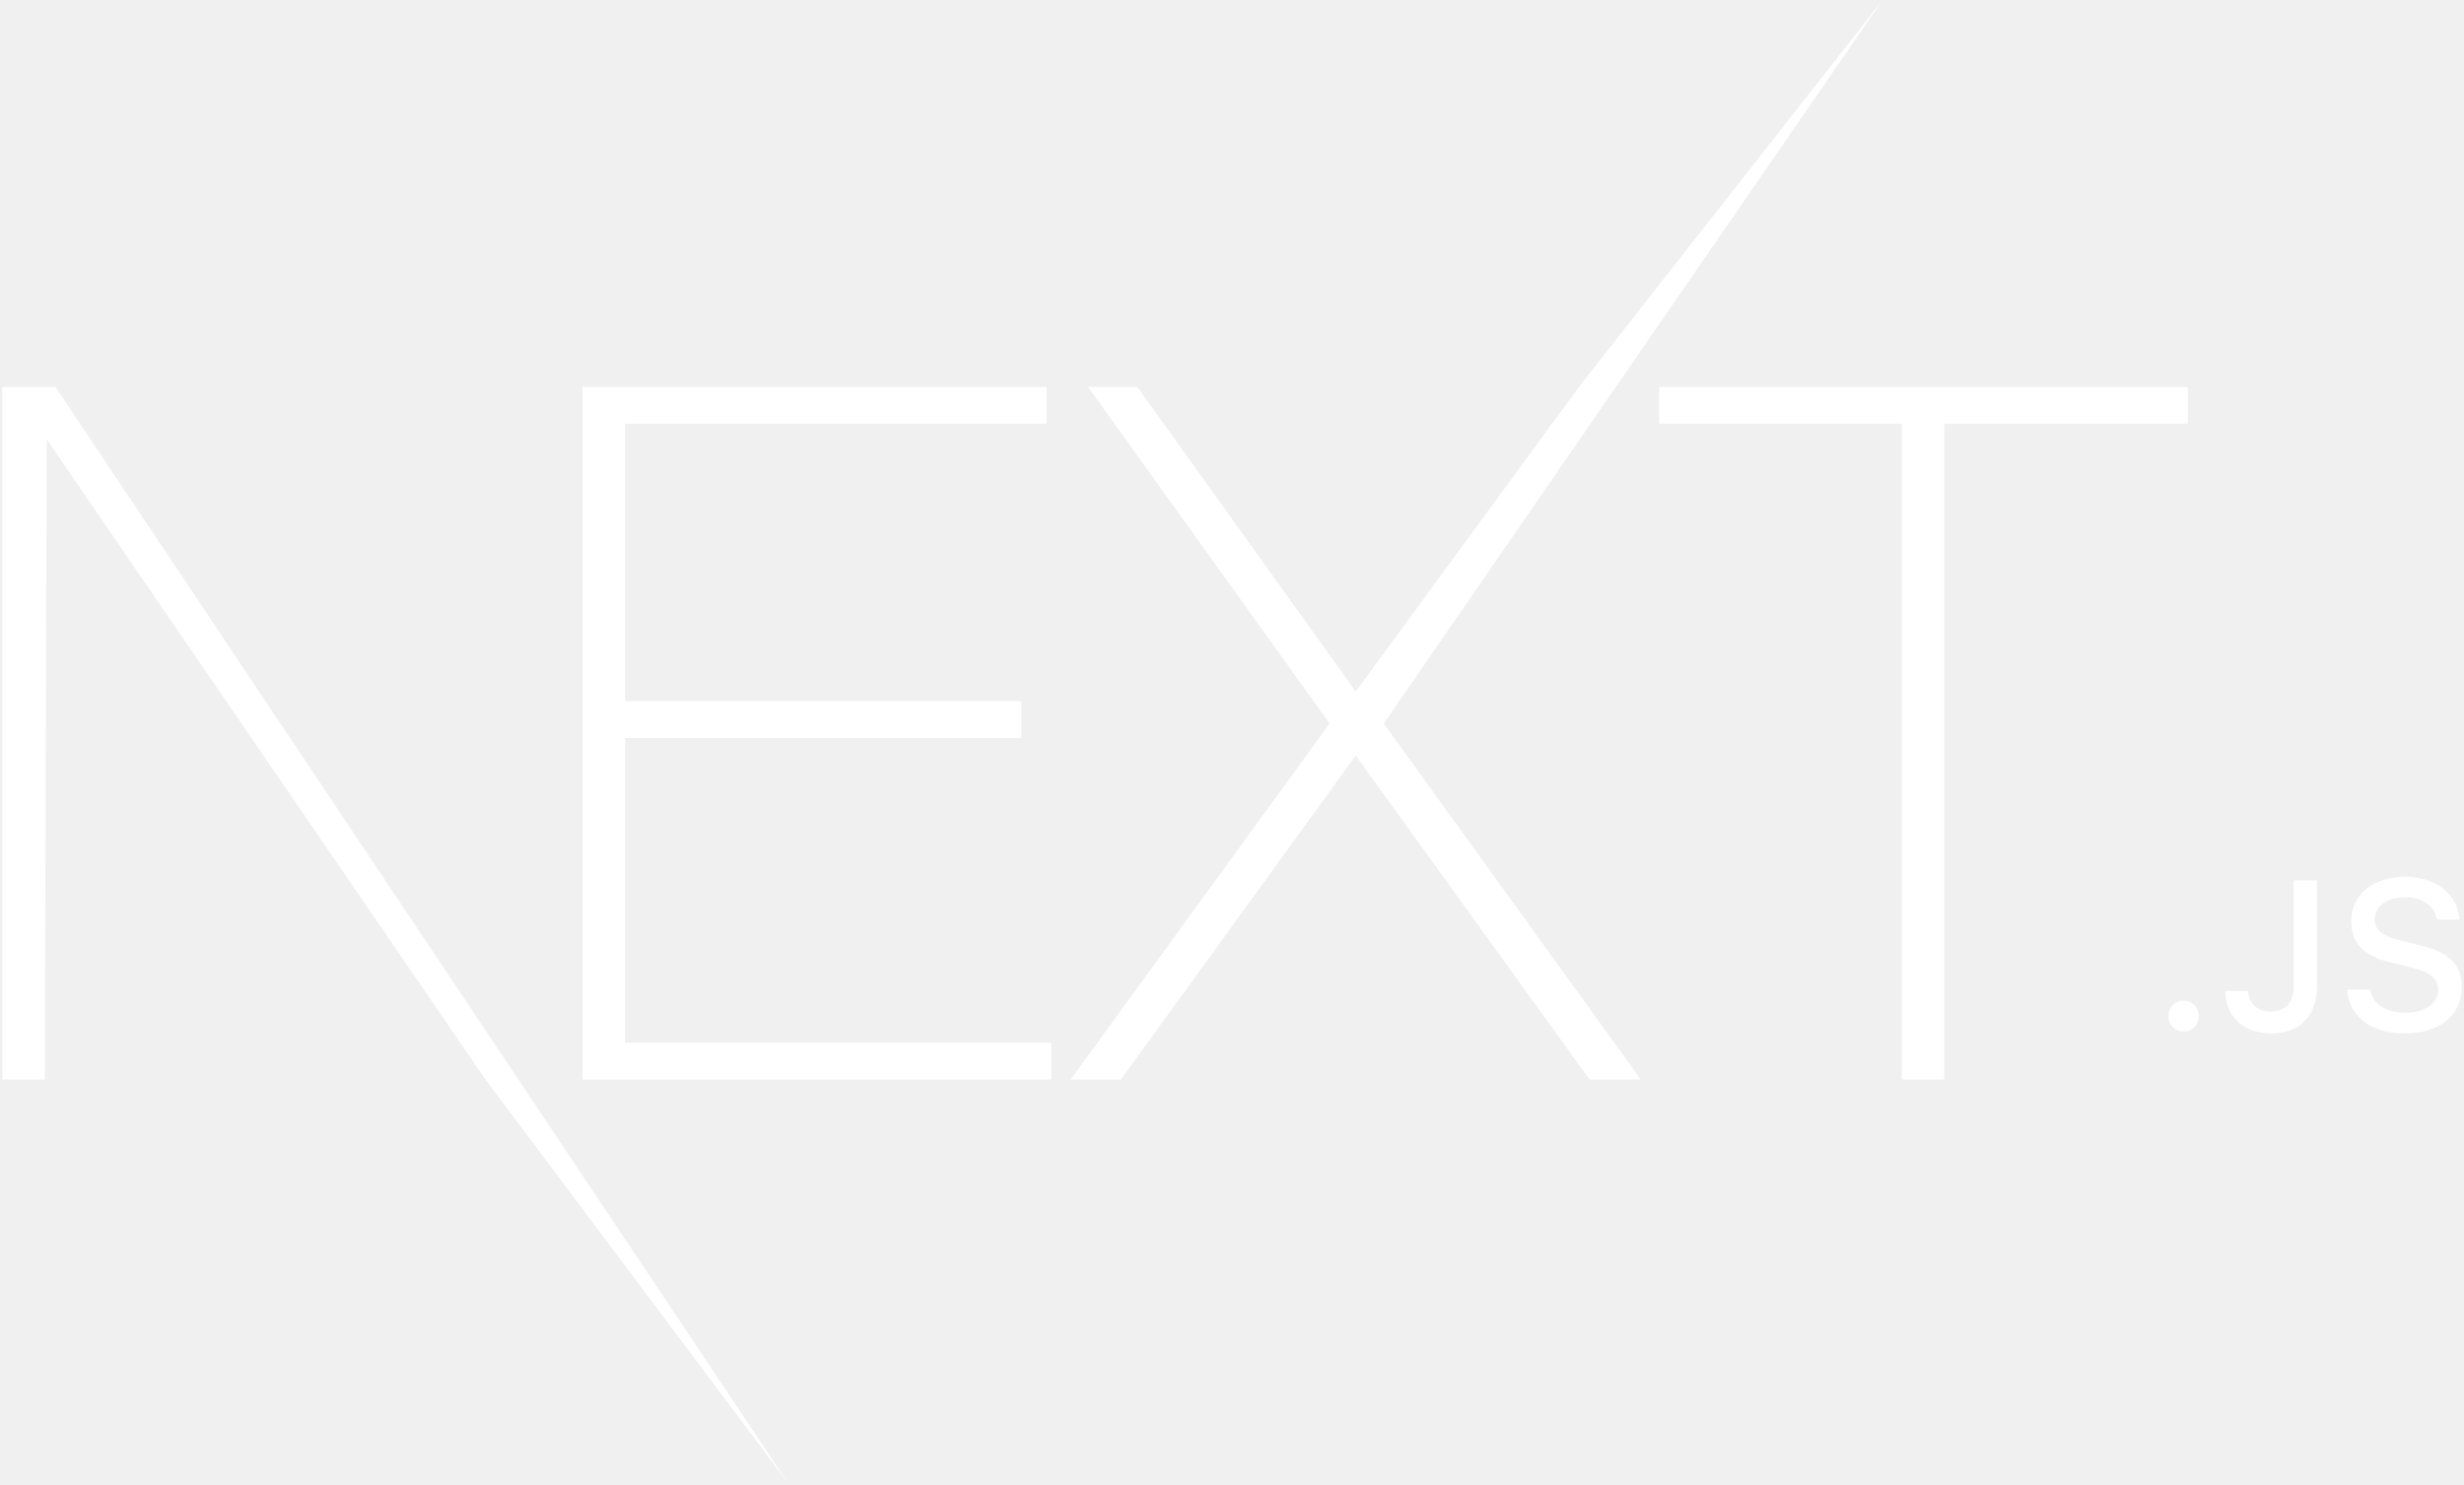
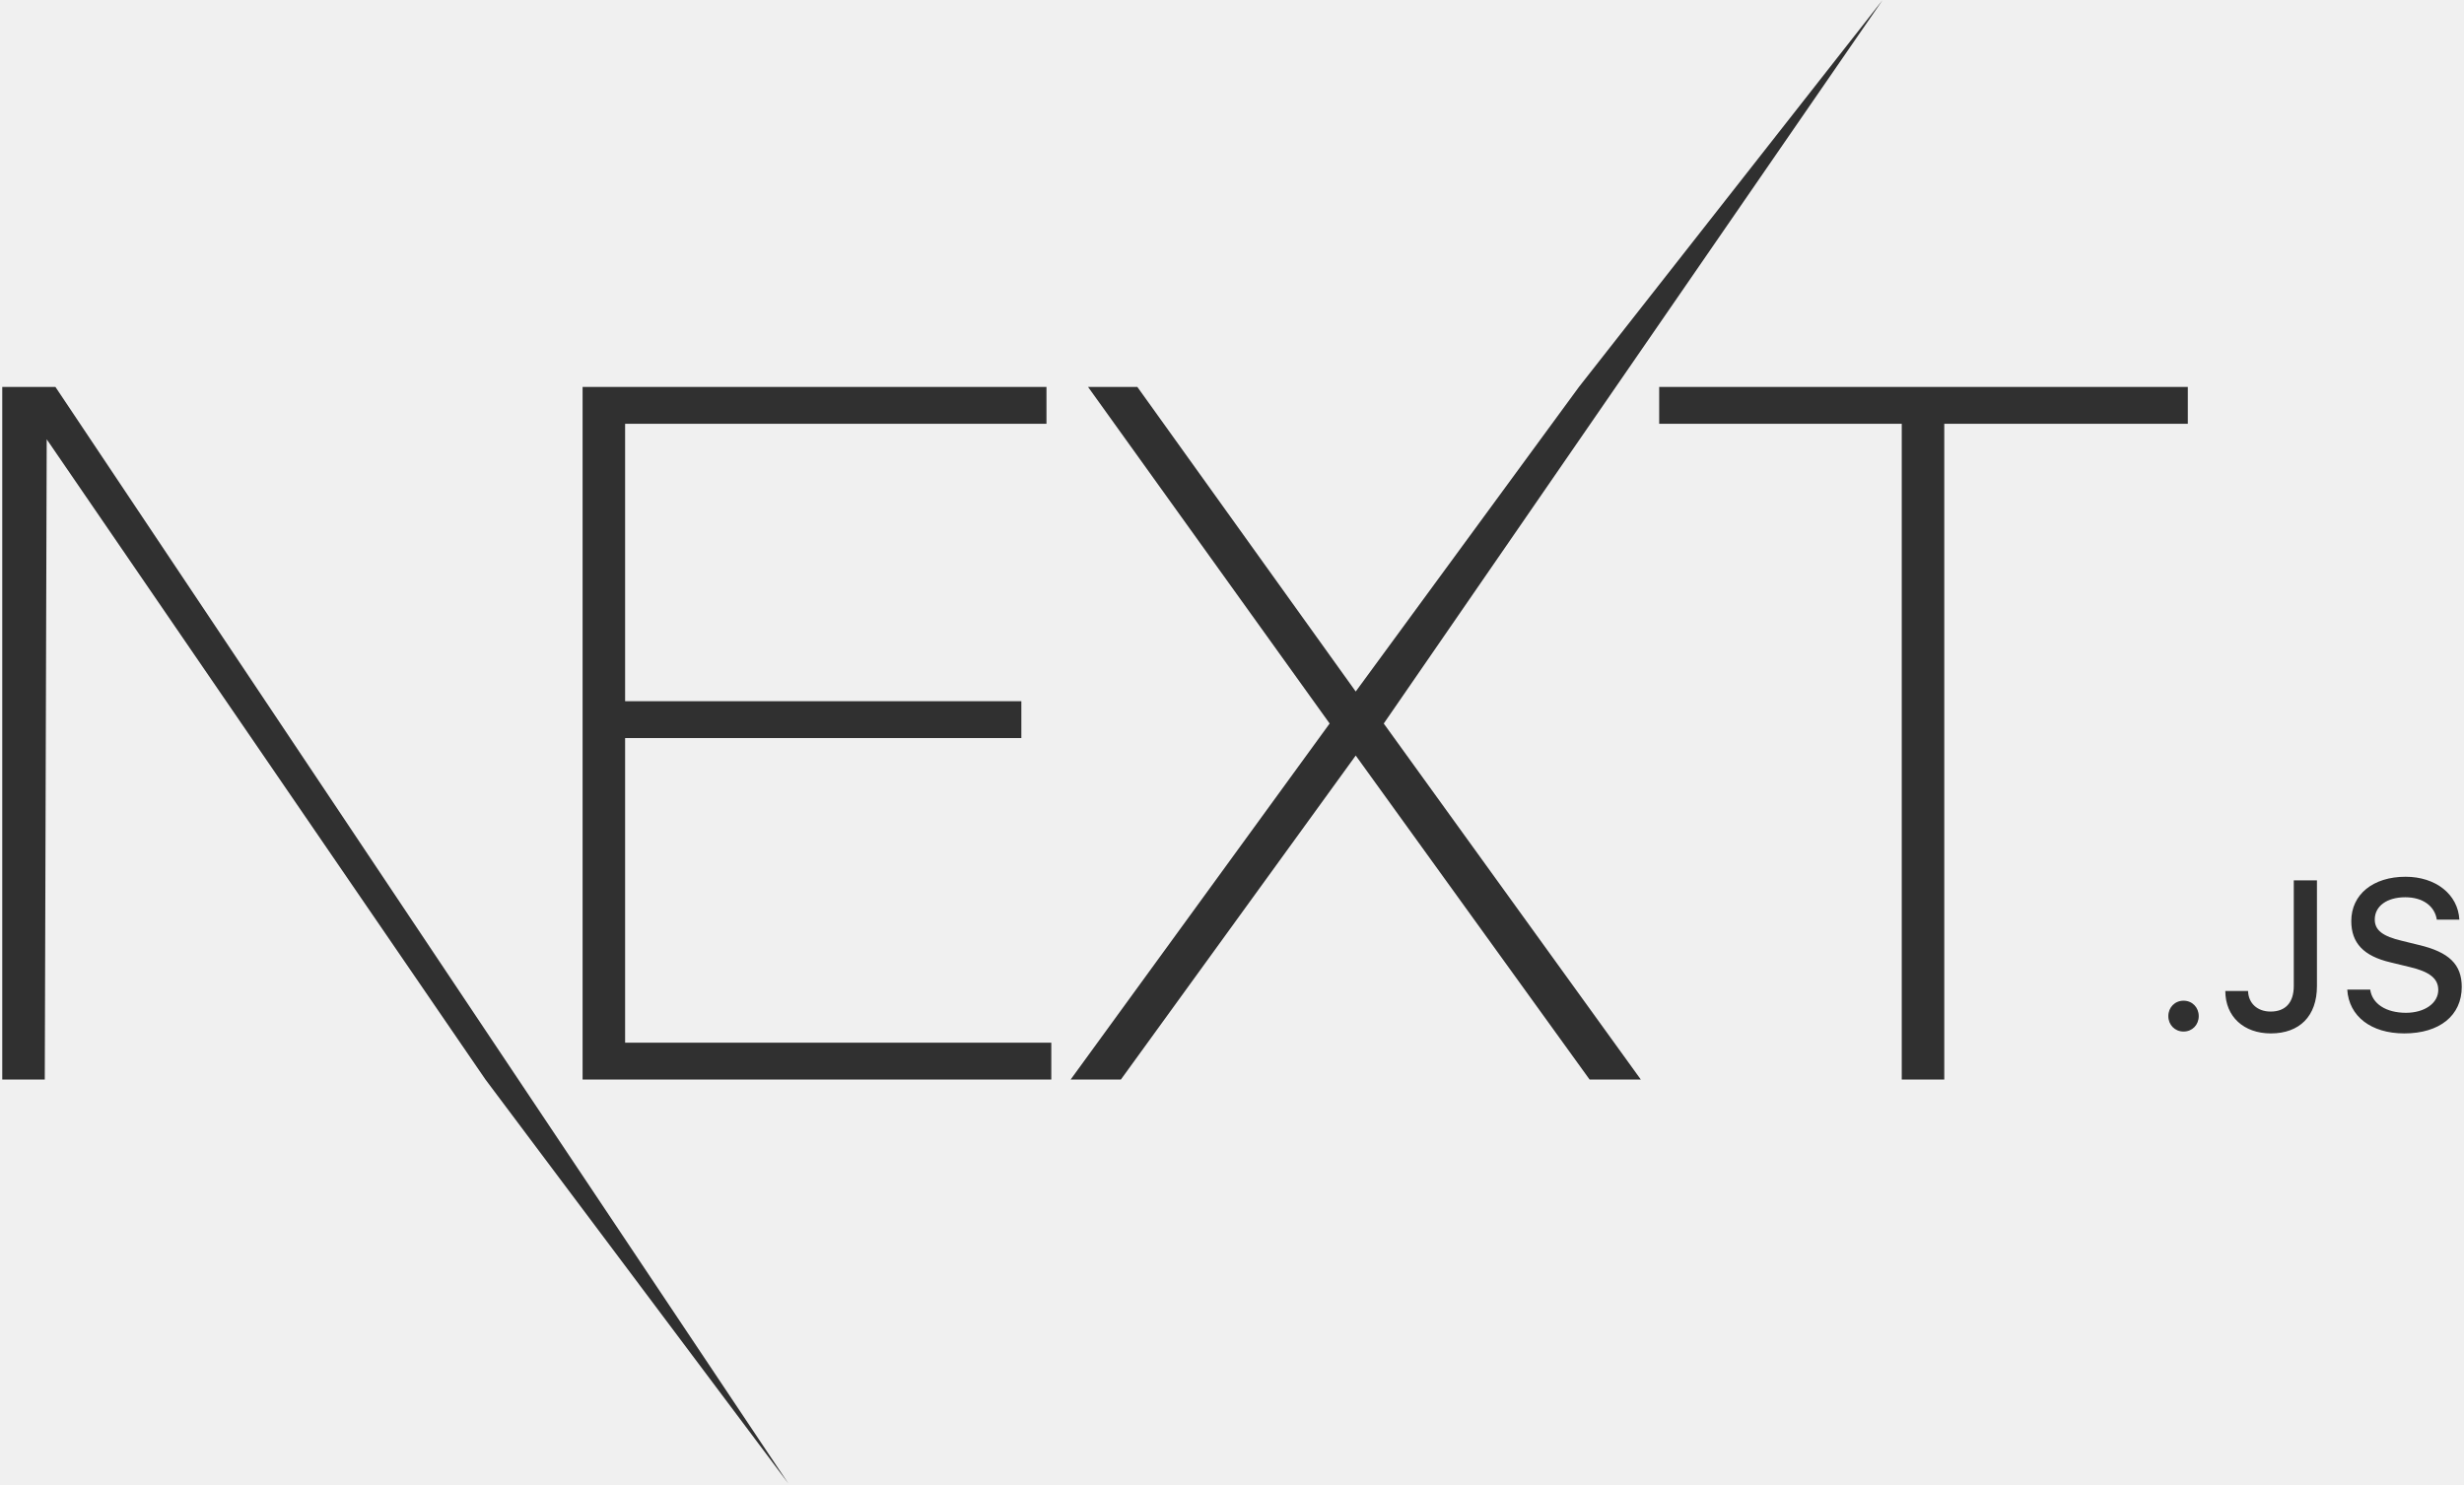
<svg xmlns="http://www.w3.org/2000/svg" aria-hidden="true" role="img" width="1.66em" height="1em" preserveAspectRatio="xMidYMid meet" viewBox="0 0 512 309">
-   <path d="M120.81 80.561h96.568v7.676h-87.716v57.767h82.486v7.675h-82.486v63.423h88.722v7.675H120.81V80.561zm105.22 0h10.26l45.467 63.423L328.23 80.56L391.441 0l-103.85 150.65l53.515 74.127h-10.663l-48.686-67.462l-48.888 67.462h-10.461l53.917-74.128l-50.296-70.088zm118.898 7.676V80.56h110.048v7.676h-50.699v136.54h-8.852V88.237h-50.497zM0 80.56h11.065l152.58 228.323l-63.053-84.107L9.254 91.468l-.402 133.31H0V80.56zm454.084 134.224c-1.809 0-3.165-1.4-3.165-3.212c0-1.81 1.356-3.212 3.165-3.212c1.83 0 3.165 1.401 3.165 3.212c0 1.811-1.335 3.212-3.165 3.212zm8.698-8.45h4.737c.064 2.565 1.937 4.29 4.693 4.29c3.079 0 4.823-1.854 4.823-5.325v-21.99h4.823v22.011c0 6.252-3.617 9.853-9.603 9.853c-5.62 0-9.473-3.493-9.473-8.84zm25.384-.28h4.78c.409 2.953 3.294 4.828 7.45 4.828c3.875 0 6.717-2.005 6.717-4.764c0-2.371-1.809-3.794-5.921-4.764l-4.005-.97c-5.62-1.316-8.181-4.032-8.181-8.602c0-5.54 4.521-9.227 11.303-9.227c6.308 0 10.916 3.686 11.196 8.925h-4.694c-.452-2.867-2.95-4.657-6.567-4.657c-3.81 0-6.35 1.833-6.35 4.635c0 2.22 1.635 3.493 5.683 4.441l3.423.841c6.373 1.488 9 4.075 9 8.753c0 5.95-4.607 9.68-11.97 9.68c-6.89 0-11.52-3.558-11.864-9.12z" fill="#fff" />
+   <path d="M120.81 80.561h96.568v7.676h-87.716v57.767h82.486v7.675h-82.486v63.423h88.722v7.675H120.81V80.561zm105.22 0h10.26l45.467 63.423L328.23 80.56L391.441 0l-103.85 150.65l53.515 74.127h-10.663l-48.686-67.462l-48.888 67.462h-10.461l53.917-74.128l-50.296-70.088zm118.898 7.676V80.56h110.048v7.676h-50.699v136.54h-8.852V88.237h-50.497zM0 80.56h11.065l152.58 228.323l-63.053-84.107L9.254 91.468l-.402 133.31H0V80.56zm454.084 134.224c-1.809 0-3.165-1.4-3.165-3.212c0-1.81 1.356-3.212 3.165-3.212c1.83 0 3.165 1.401 3.165 3.212c0 1.811-1.335 3.212-3.165 3.212zm8.698-8.45h4.737c.064 2.565 1.937 4.29 4.693 4.29c3.079 0 4.823-1.854 4.823-5.325v-21.99h4.823v22.011c0 6.252-3.617 9.853-9.603 9.853c-5.62 0-9.473-3.493-9.473-8.84zm25.384-.28h4.78c.409 2.953 3.294 4.828 7.45 4.828c3.875 0 6.717-2.005 6.717-4.764c0-2.371-1.809-3.794-5.921-4.764l-4.005-.97c-5.62-1.316-8.181-4.032-8.181-8.602c0-5.54 4.521-9.227 11.303-9.227c6.308 0 10.916 3.686 11.196 8.925h-4.694c-.452-2.867-2.95-4.657-6.567-4.657c-3.81 0-6.35 1.833-6.35 4.635c0 2.22 1.635 3.493 5.683 4.441l3.423.841c6.373 1.488 9 4.075 9 8.753c0 5.95-4.607 9.68-11.97 9.68c-6.89 0-11.52-3.558-11.864-9.12z" fill="#303030" />
</svg>
